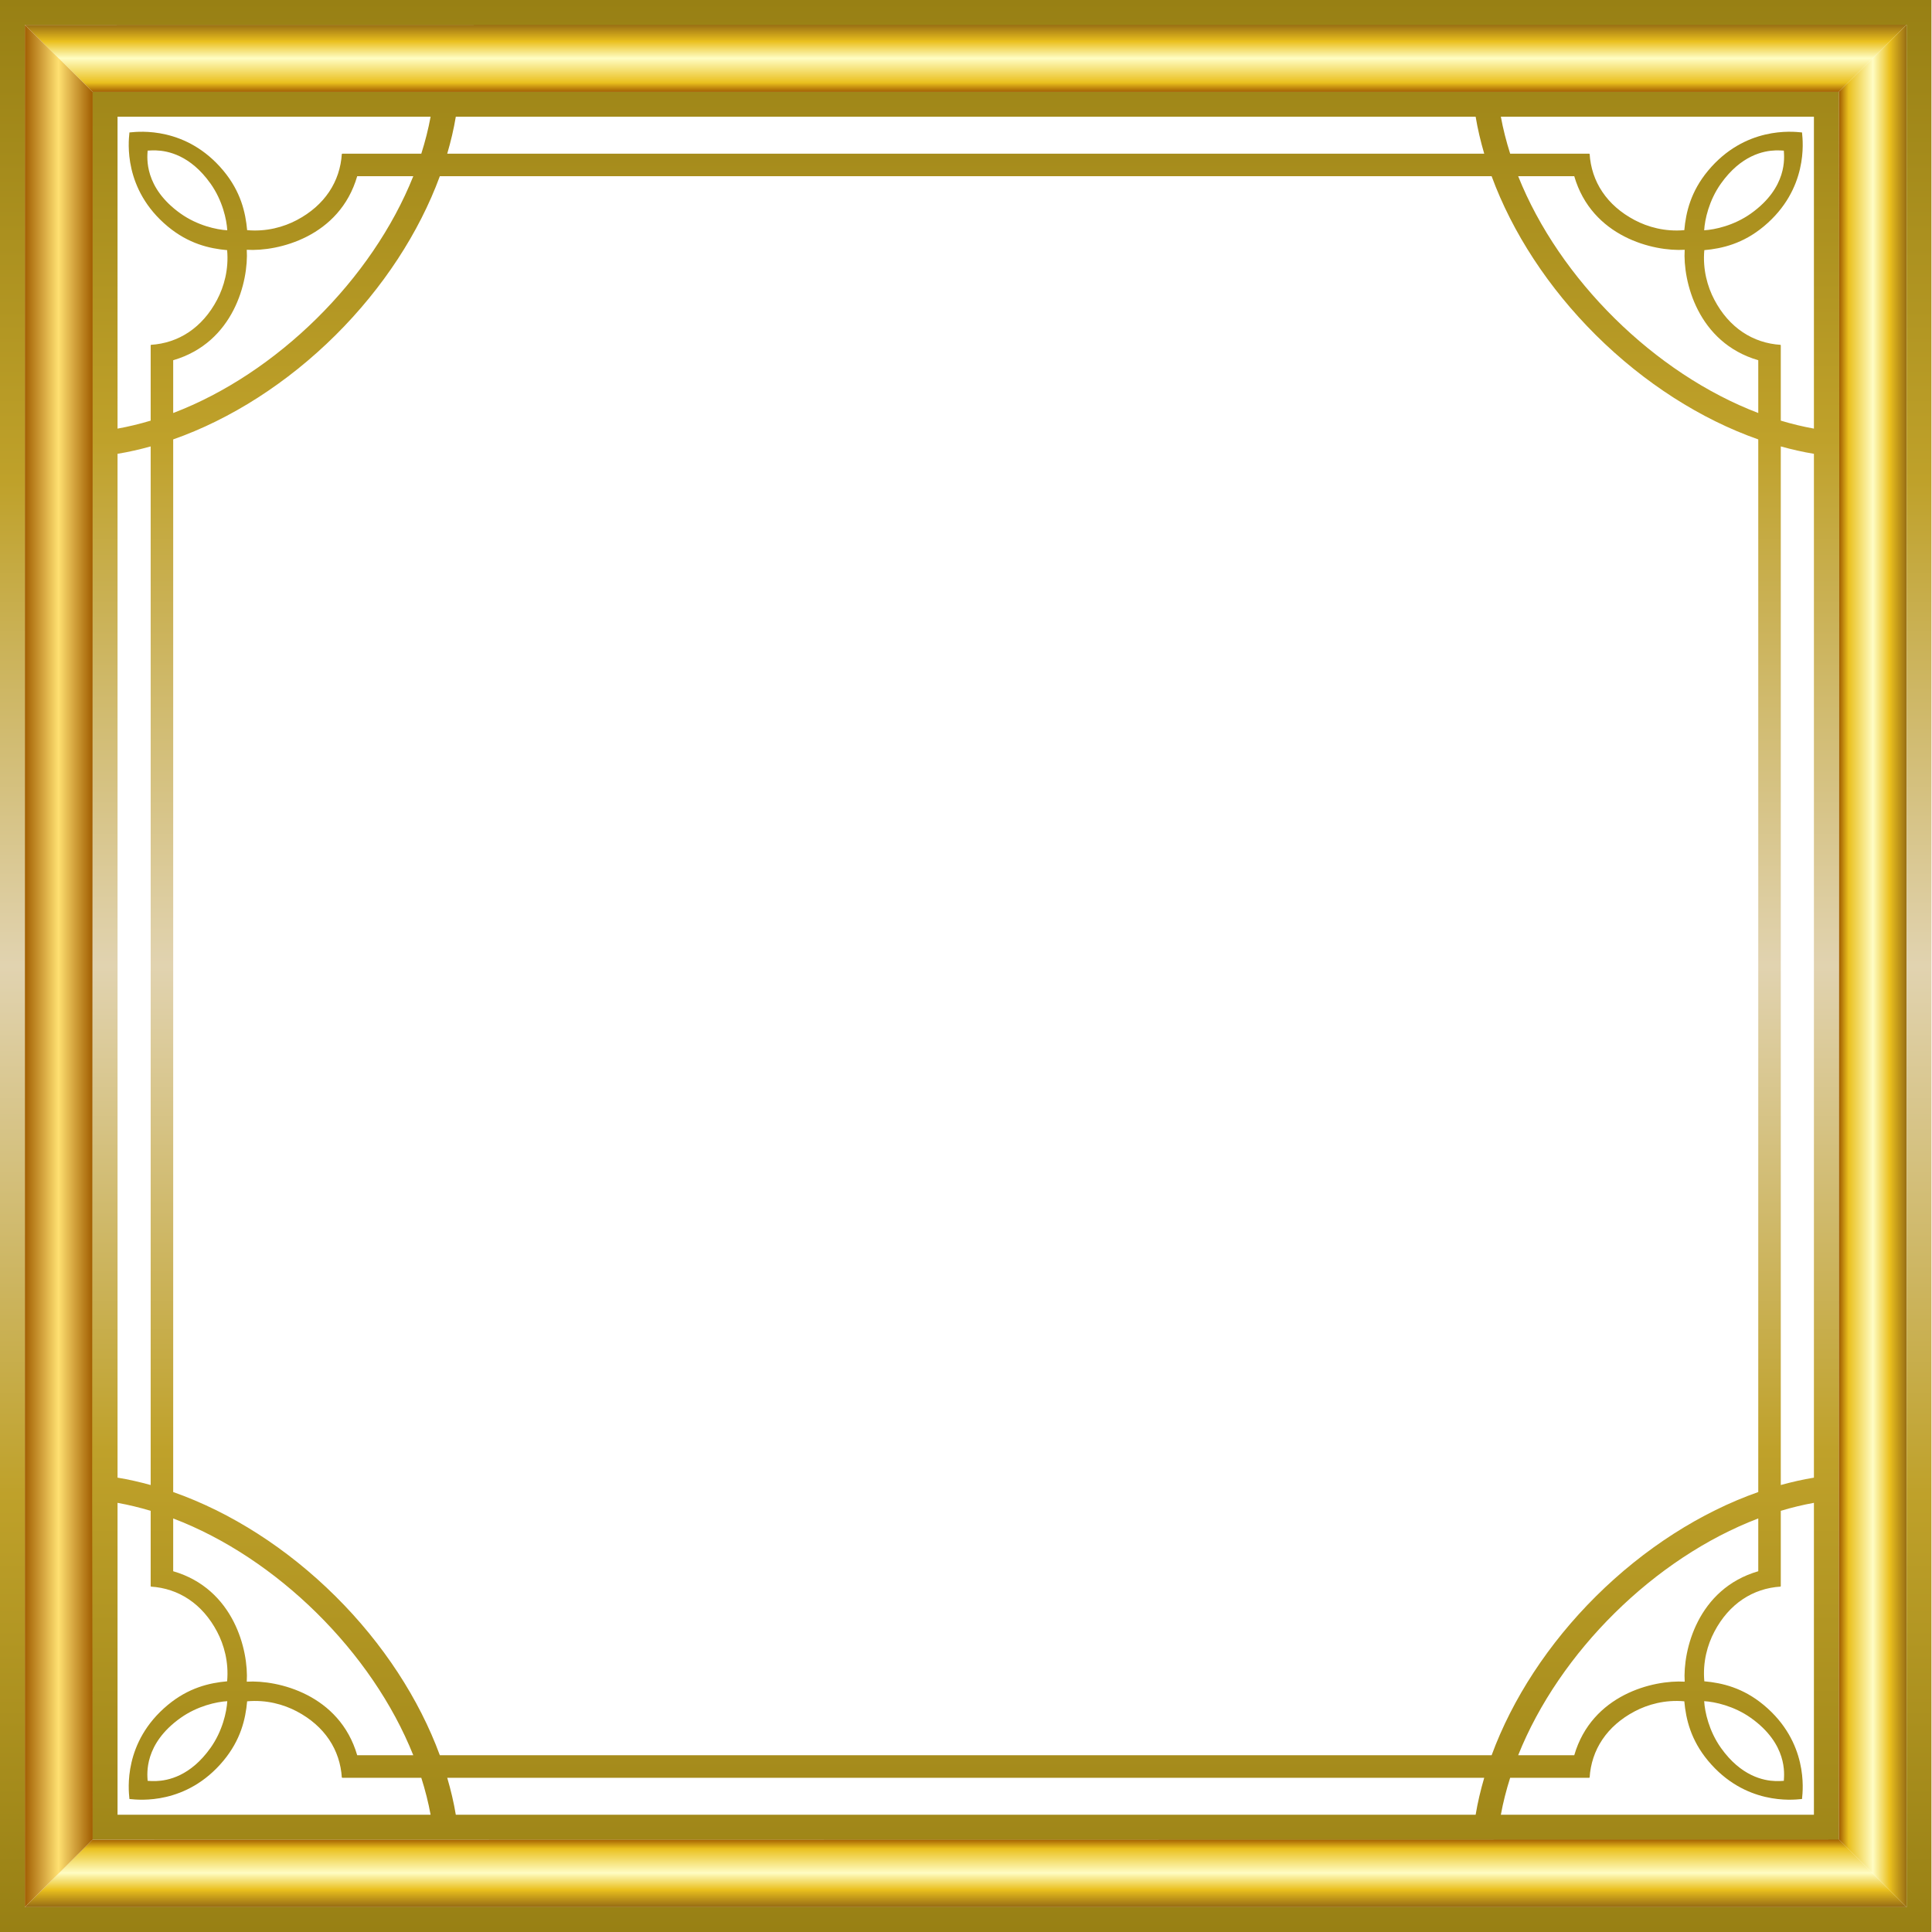
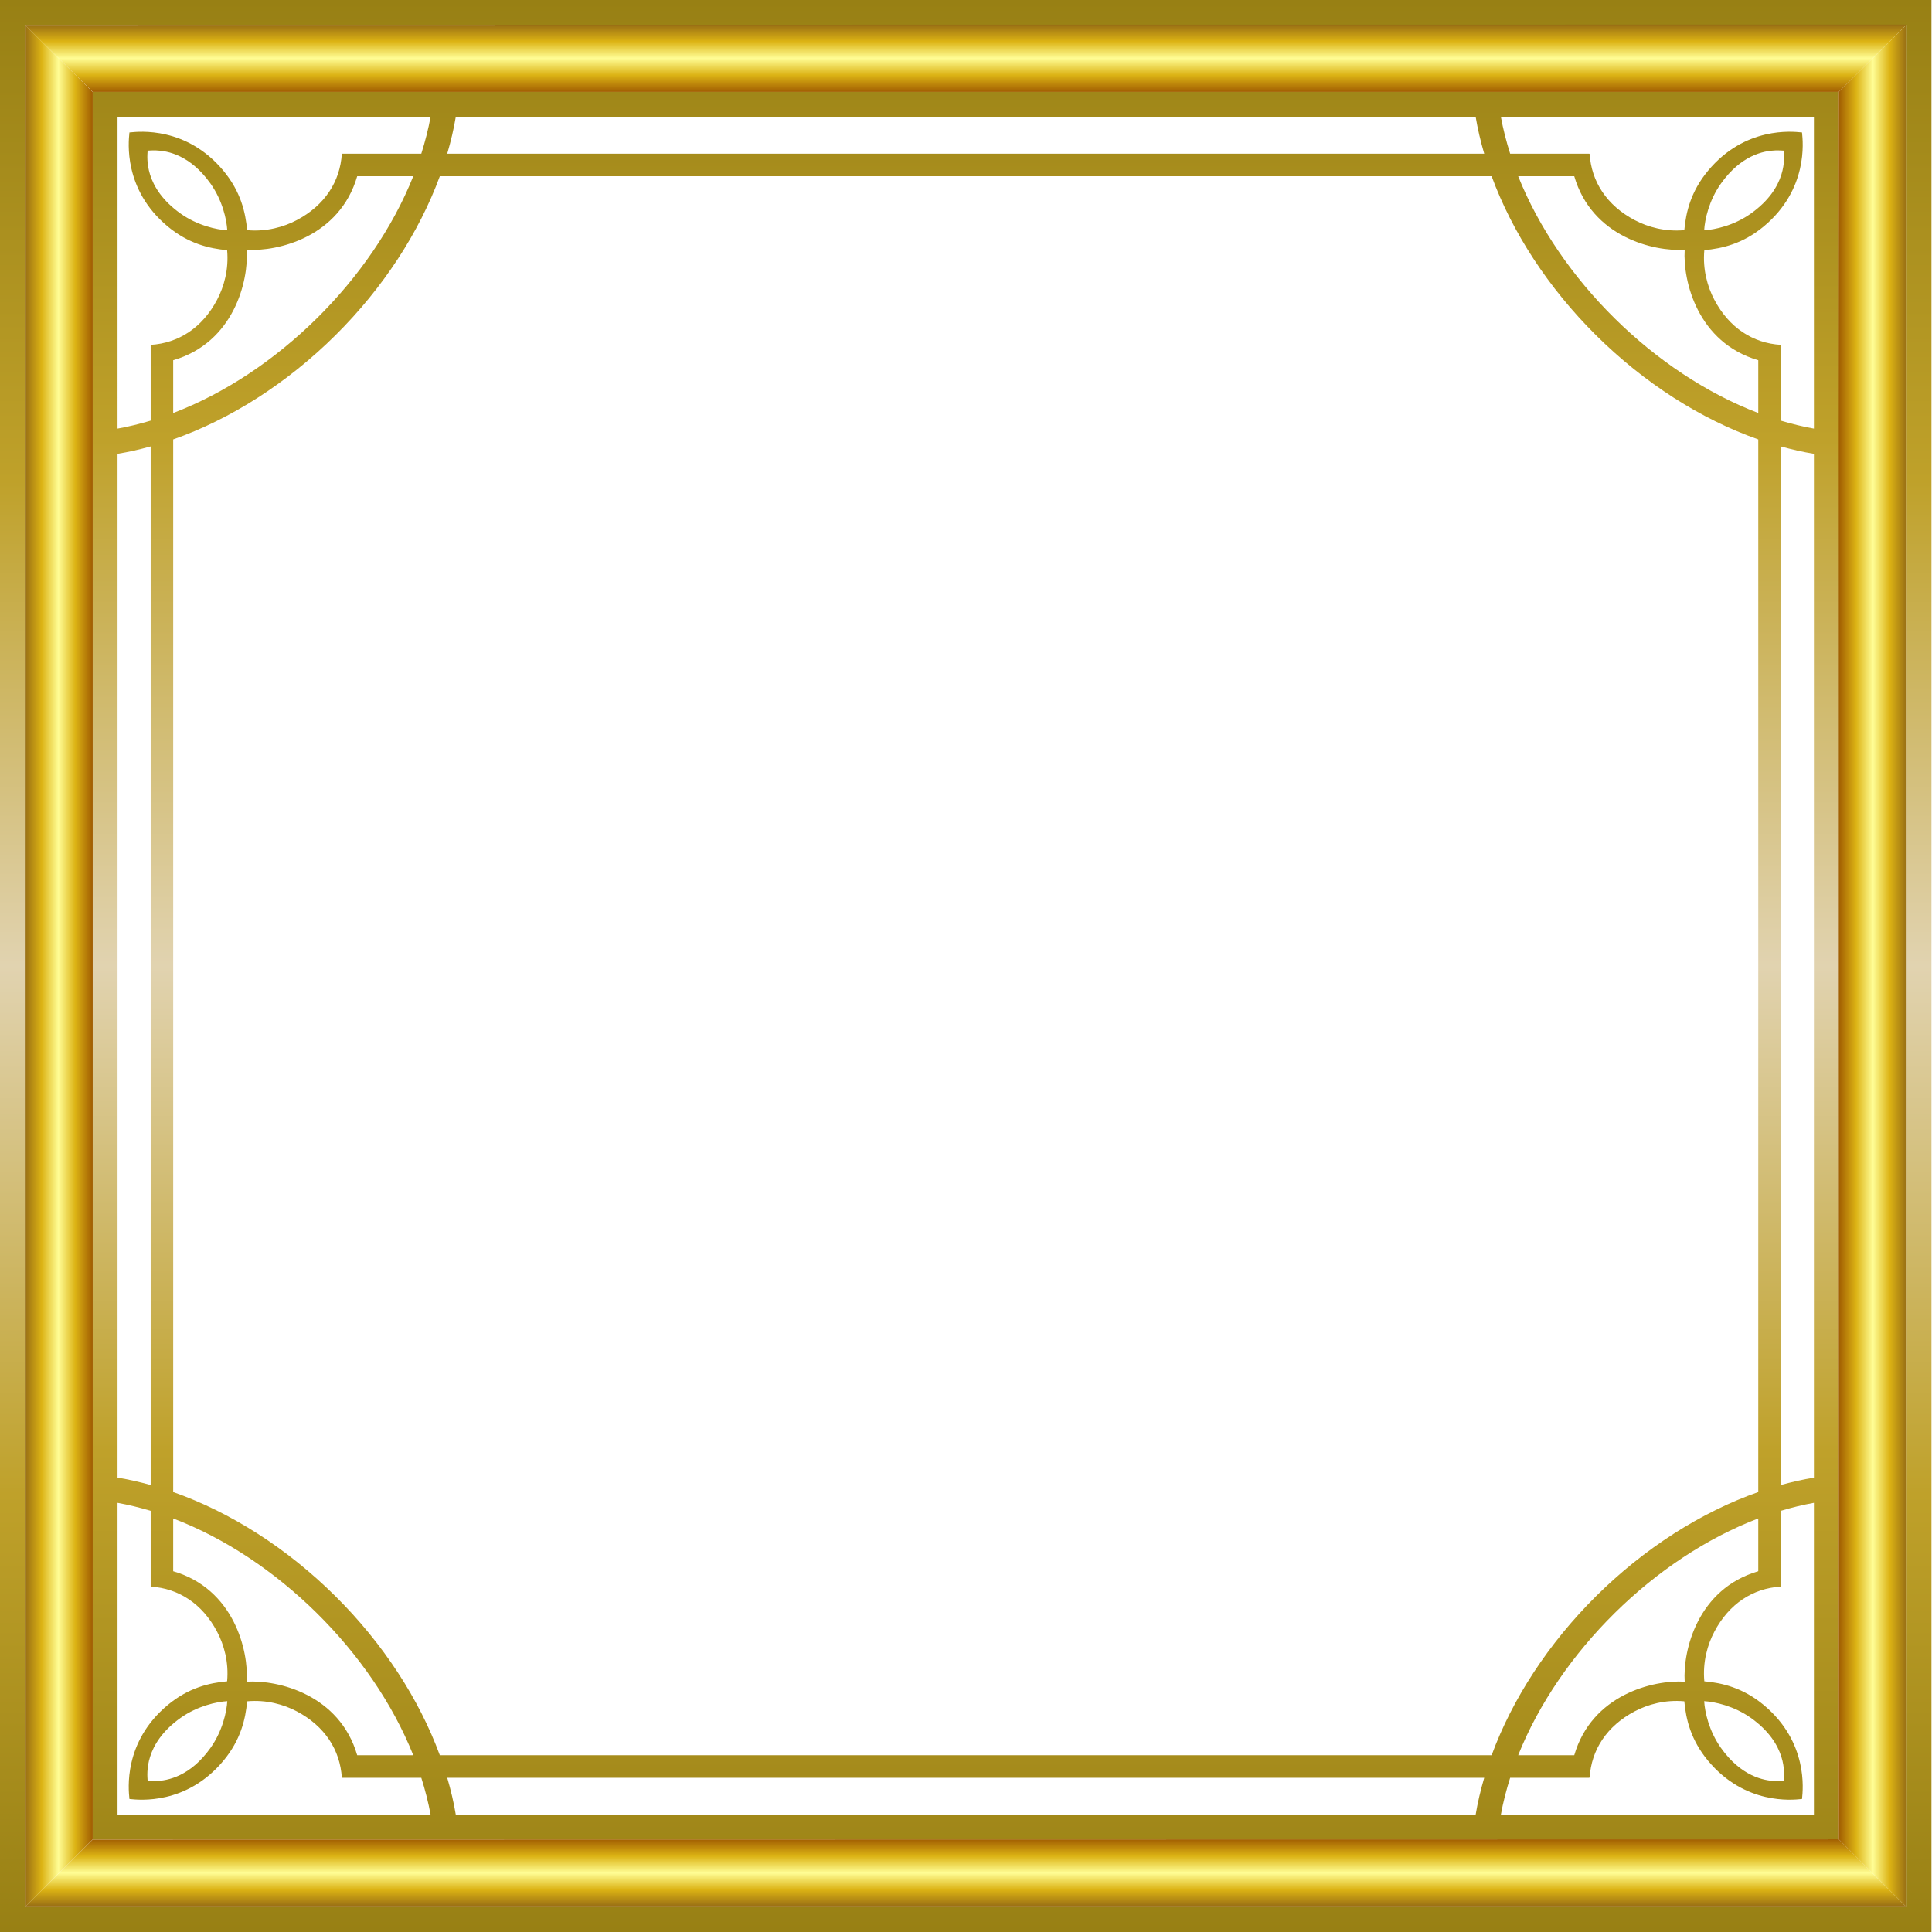
<svg xmlns="http://www.w3.org/2000/svg" xmlns:xlink="http://www.w3.org/1999/xlink" version="1.1" id="Layer_1" x="0px" y="0px" width="636.77" height="636.949" viewBox="0 0 636.77 636.949" enable-background="new 0 0 864 864" xml:space="preserve">
  <defs id="defs1">
    <linearGradient id="linearGradient26">
      <stop style="stop-color:#616161;stop-opacity:1;" offset="0" id="stop24" />
      <stop style="stop-color:#c8c8c8;stop-opacity:1;" offset="0.254" id="stop27" />
      <stop style="stop-color:#ffffff;stop-opacity:1;" offset="0.5" id="stop25" />
      <stop style="stop-color:#c8c8c8;stop-opacity:1;" offset="0.75" id="stop28" />
      <stop style="stop-color:#616161;stop-opacity:1;" offset="1" id="stop26" />
    </linearGradient>
    <linearGradient id="linearGradient21">
      <stop style="stop-color:#986e14;stop-opacity:1;" offset="0" id="stop19" />
      <stop style="stop-color:#eac01e;stop-opacity:1;" offset="0.25" id="stop20" />
      <stop style="stop-color:#fffdc3;stop-opacity:1;" offset="0.5" id="stop22" />
      <stop style="stop-color:#eac01e;stop-opacity:1;" offset="0.863" id="stop23" />
      <stop style="stop-color:#a25f02;stop-opacity:1;" offset="1" id="stop21" />
    </linearGradient>
    <linearGradient id="linearGradient17">
      <stop style="stop-color:#988014;stop-opacity:1;" offset="0" id="stop15" />
      <stop style="stop-color:#bfa12a;stop-opacity:1;" offset="0.249" id="stop29" />
      <stop style="stop-color:#e1d3b0;stop-opacity:1;" offset="0.5" id="stop16" />
      <stop style="stop-color:#bfa12a;stop-opacity:1;" offset="0.773" id="stop30" />
      <stop style="stop-color:#988014;stop-opacity:1;" offset="1" id="stop17" />
    </linearGradient>
    <linearGradient id="linearGradient3">
      <stop style="stop-color:#ffe071;stop-opacity:1;" offset="0" id="stop1" />
      <stop style="stop-color:#ffeca8;stop-opacity:1;" offset="0.5" id="stop2" />
      <stop style="stop-color:#ffe071;stop-opacity:1;" offset="1" id="stop3" />
    </linearGradient>
    <linearGradient id="linearGradient4">
      <stop style="stop-color:#a25f02;stop-opacity:1;" offset="0" id="stop4" />
      <stop style="stop-color:#ffe071;stop-opacity:1;" offset="0.5" id="stop6" />
      <stop style="stop-color:#a25f02;stop-opacity:1;" offset="1" id="stop5" />
    </linearGradient>
    <linearGradient xlink:href="#linearGradient4" id="linearGradient9" x1="585.594" y1="250.395" x2="585.594" y2="272.598" gradientUnits="userSpaceOnUse" gradientTransform="translate(125.6074,-512.3945)" />
    <linearGradient xlink:href="#linearGradient4" id="linearGradient10" gradientUnits="userSpaceOnUse" x1="585.594" y1="250.395" x2="585.594" y2="272.598" gradientTransform="rotate(-90,330.9287,573.1396)" />
    <linearGradient xlink:href="#linearGradient4" id="linearGradient11" gradientUnits="userSpaceOnUse" x1="585.594" y1="250.395" x2="585.594" y2="272.598" gradientTransform="rotate(180,648.3975,304.4434)" />
    <linearGradient xlink:href="#linearGradient4" id="linearGradient12" gradientUnits="userSpaceOnUse" gradientTransform="rotate(90,904.5498,367.2471)" x1="585.594" y1="250.395" x2="585.594" y2="272.598" />
    <linearGradient id="linearGradient10-3" gradientTransform="matrix(0.1891779,0,0,5.28603,392.8164,-270.1836)" x1="43.259" y1="1.565" x2="160.625" y2="1.565" gradientUnits="userSpaceOnUse">
      <stop style="stop-color:#a25f02;stop-opacity:1;" offset="0" id="stop7" />
      <stop style="stop-color:#ffe071;stop-opacity:1;" offset="0.5" id="stop8" />
      <stop style="stop-color:#a25f02;stop-opacity:1;" offset="1" id="stop9" />
    </linearGradient>
-     <linearGradient xlink:href="#linearGradient21" id="linearGradient9-9" x1="585.594" y1="250.395" x2="585.594" y2="272.598" gradientUnits="userSpaceOnUse" gradientTransform="translate(-267.209,-242.2109)" />
-     <linearGradient xlink:href="#linearGradient21" id="linearGradient12-0" gradientUnits="userSpaceOnUse" gradientTransform="rotate(90,573.0498,305.9307)" x1="585.594" y1="250.395" x2="585.594" y2="272.598" />
-     <linearGradient xlink:href="#linearGradient21" id="linearGradient11-9" gradientUnits="userSpaceOnUse" x1="585.594" y1="250.395" x2="585.594" y2="272.598" gradientTransform="rotate(180,451.9893,439.5351)" />
-     <linearGradient id="linearGradient10-36" gradientTransform="scale(0.1891779,5.28603)" x1="43.259" y1="1.565" x2="160.625" y2="1.565" gradientUnits="userSpaceOnUse" xlink:href="#linearGradient21">
-       <stop style="stop-color:#a25f02;stop-opacity:1;" offset="0" id="stop7-0" />
-       <stop style="stop-color:#ffe071;stop-opacity:1;" offset="0.5" id="stop8-6" />
-       <stop style="stop-color:#a25f02;stop-opacity:1;" offset="1" id="stop9-2" />
-     </linearGradient>
+     <linearGradient xlink:href="#linearGradient5" id="linearGradient9-9" x1="585.594" y1="250.395" x2="585.594" y2="272.598" gradientUnits="userSpaceOnUse" gradientTransform="translate(-542.209,-721.3008)" />
+     <linearGradient xlink:href="#linearGradient5" id="linearGradient12-0" gradientUnits="userSpaceOnUse" gradientTransform="rotate(90,675.0947,-71.11426)" x1="585.594" y1="250.395" x2="585.594" y2="272.598" />
+     <linearGradient xlink:href="#linearGradient5" id="linearGradient11-9" gradientUnits="userSpaceOnUse" x1="585.594" y1="250.395" x2="585.594" y2="272.598" gradientTransform="rotate(180,314.4893,199.9902)" />
    <linearGradient xlink:href="#linearGradient17" id="linearGradient19" x1="318.385" y1="636.949" x2="318.385" y2="0.09" gradientUnits="userSpaceOnUse" />
    <linearGradient xlink:href="#linearGradient17" id="linearGradient13" x1="318.385" y1="0.09" x2="318.385" y2="637.039" gradientUnits="userSpaceOnUse" />
+     <linearGradient id="linearGradient5">
+       <stop style="stop-color:#986e14;stop-opacity:1;" offset="0" id="stop1-7" />
+       <stop style="stop-color:#dcb314;stop-opacity:1;" offset="0.25" id="stop2-5" />
+       <stop style="stop-color:#fffd95;stop-opacity:1;" offset="0.5" id="stop3-3" />
+       <stop style="stop-color:#dcb314;stop-opacity:1;" offset="0.75" id="stop4-5" />
+       <stop style="stop-color:#a25f02;stop-opacity:1;" offset="1" id="stop5-6" />
+     </linearGradient>
+     <linearGradient xlink:href="#linearGradient5" id="linearGradient1" gradientUnits="userSpaceOnUse" gradientTransform="matrix(0,1,1,0,-517.211,-746.164)" x1="585.594" y1="250.395" x2="585.594" y2="272.598" />
  </defs>
  <g id="layer1" transform="translate(275,479)" />
  <g id="layer2" transform="translate(275,479)" />
  <g id="layer3" transform="translate(275,479)">
-     <g id="layer1-1" transform="translate(-275,-479.0899)">
-       <path style="fill:url(#linearGradient9-9);fill-opacity:1" d="m 8.184,8.273 620.402,-0.09 -22.381,22.203 -575.641,-1e-6 z" id="path8" />
-       <path style="fill:url(#linearGradient11-9);fill-opacity:1" d="M 628.586,628.855 H 8.184 L 30.564,606.562 606.205,606.473 Z" id="path8-1" />
-       <path style="fill:url(#linearGradient10-36)" d="M 8.184,628.855 V 8.273 L 30.564,30.387 V 606.562 Z" id="path8-3" />
-       <path style="fill:url(#linearGradient12-0);fill-opacity:1" d="m 628.586,8.184 10e-6,620.672 -22.381,-22.383 V 30.387 Z" id="path8-3-2" />
-     </g>
    <g id="layer2-7" transform="translate(-275,-479.0899)">
      <path id="path1" style="fill:url(#linearGradient19)" d="m 30.564,30.387 c 0.02,154.669 -0.099,309.337 -0.176,464.006 0.032,37.39 0.176,74.78 0.176,112.17 H 606.205 c -0.02,-154.669 0.099,-309.337 0.176,-464.006 L 606.205,30.387 Z M 38.75,38.57 h 103.213 c -0.744,4.071 -1.784,8.14 -3.068,12.184 h -26.076 v 0.123 l -0.121,-0.107 c -0.563,9.178 -5.642,17.034 -14.871,21.893 -4.304,2.266 -9.985,3.881 -16.35,3.303 -0.529,-5.884 -2.122,-12.728 -7.811,-19.578 -12.185,-14.661 -27.896,-12.933 -30.639,-12.662 -0.168,0.017 -0.354,0.031 -0.354,0.031 -0.002,0.06 -0.011,0.161 -0.025,0.301 -0.254,2.587 -2.104,18.427 12.656,30.693 6.848,5.689 13.694,7.282 19.576,7.809 0.579,6.367 -1.035,12.047 -3.303,16.35 C 66.72,108.139 58.864,113.22 49.688,113.781 l 0.104,0.119 h -0.117 v 24.867 c -3.629,1.088 -7.276,1.974 -10.924,2.629 z m 111.523,0 h 336.223 c 0.671,4.04 1.634,8.111 2.828,12.186 H 147.445 c 1.194,-4.075 2.157,-8.146 2.828,-12.186 z m 344.533,0 H 598.02 V 141.396 c -3.648,-0.654 -7.295,-1.541 -10.924,-2.629 v -24.867 h -0.117 l 0.104,-0.119 c -9.176,-0.561 -17.033,-5.642 -21.891,-14.873 -2.268,-4.303 -3.882,-9.983 -3.303,-16.35 5.882,-0.527 12.728,-2.12 19.576,-7.809 14.76,-12.266 12.91,-28.106 12.656,-30.693 -0.014,-0.14 -0.023,-0.241 -0.025,-0.301 0,0 -0.186,-0.014 -0.354,-0.031 -2.743,-0.271 -18.454,-1.999 -30.639,12.662 -5.689,6.85 -7.282,13.694 -7.811,19.578 -6.365,0.578 -12.046,-1.037 -16.35,-3.303 -9.229,-4.859 -14.308,-12.715 -14.871,-21.893 l -0.121,0.107 V 50.754 H 497.875 c -1.284,-4.044 -2.324,-8.112 -3.068,-12.184 z M 51.396,49.672 c 3.969,0.13 11.377,1.595 18.025,10.959 3.937,5.546 5.307,11.861 5.508,15.381 -3.518,-0.202 -9.836,-1.573 -15.381,-5.508 -12.175,-8.646 -10.995,-18.573 -10.891,-20.559 0.004,-0.071 0.021,-0.199 0.021,-0.199 0.044,0 0.099,-0.002 0.16,-0.006 0.24,-0.012 0.604,-0.041 1.078,-0.061 0.414,-0.017 0.911,-0.026 1.479,-0.008 z m 533.977,0 c 0.567,-0.018 1.064,-0.009 1.479,0.008 0.474,0.019 0.838,0.049 1.078,0.061 0.061,0.004 0.116,0.006 0.16,0.006 0,0 0.018,0.128 0.021,0.199 0.104,1.986 1.284,11.913 -10.891,20.559 -5.545,3.935 -11.863,5.306 -15.381,5.508 0.201,-3.52 1.571,-9.835 5.508,-15.381 6.649,-9.364 14.056,-10.829 18.025,-10.959 z m -467.607,8.508 h 18.488 c -13.58,34.034 -44.988,65.061 -79.156,78.074 v -17.404 c 20.005,-5.817 24.896,-26.091 24.256,-36.412 10.323,0.636 30.597,-4.252 36.412,-24.258 z m 27.242,0 h 346.754 c 6.814,18.534 18.706,36.83 34.391,52.408 15.94,15.83 34.652,27.741 53.518,34.369 v 347.035 c -18.866,6.628 -37.578,18.539 -53.518,34.369 -15.685,15.578 -27.577,33.874 -34.391,52.408 H 145.008 c -6.814,-18.534 -18.706,-36.83 -34.391,-52.408 -15.94,-15.83 -34.652,-27.741 -53.518,-34.369 V 144.957 c 18.866,-6.628 37.578,-18.539 53.518,-34.369 15.685,-15.578 27.577,-33.874 34.391,-52.408 z m 355.508,0 h 18.488 c 5.815,20.006 26.089,24.894 36.412,24.258 -0.64,10.321 4.251,30.595 24.256,36.412 v 17.404 C 545.504,123.241 514.096,92.214 500.516,58.18 Z M 49.674,147.27 V 489.68 C 46.02,488.67 42.37,487.837 38.75,487.246 V 149.703 c 3.62,-0.59 7.27,-1.424 10.924,-2.434 z m 537.422,0 c 3.654,1.009 7.303,1.843 10.924,2.434 v 337.543 c -3.62,0.59 -7.27,1.424 -10.924,2.434 z M 38.75,495.553 c 3.648,0.654 7.295,1.541 10.924,2.629 v 24.867 h 0.117 l -0.104,0.119 c 9.176,0.561 17.033,5.642 21.891,14.873 2.268,4.303 3.882,9.983 3.303,16.35 -5.882,0.527 -12.728,2.12 -19.576,7.809 -14.76,12.266 -12.91,28.106 -12.656,30.693 0.014,0.14 0.023,0.241 0.025,0.301 0,0 0.186,0.014 0.354,0.031 2.743,0.271 18.454,1.999 30.639,-12.662 5.689,-6.85 7.282,-13.694 7.811,-19.578 6.365,-0.578 12.046,1.037 16.35,3.303 9.229,4.859 14.308,12.715 14.871,21.893 l 0.121,-0.107 v 0.123 h 26.076 c 1.284,4.044 2.324,8.112 3.068,12.184 H 38.75 Z m 559.27,0 V 598.379 H 494.807 c 0.744,-4.071 1.784,-8.14 3.068,-12.184 h 26.076 v -0.123 l 0.121,0.107 c 0.563,-9.178 5.642,-17.034 14.871,-21.893 4.304,-2.266 9.985,-3.881 16.35,-3.303 0.529,5.884 2.122,12.728 7.811,19.578 12.185,14.661 27.896,12.933 30.639,12.662 0.168,-0.017 0.354,-0.031 0.354,-0.031 0.002,-0.06 0.011,-0.161 0.025,-0.301 0.254,-2.587 2.104,-18.427 -12.656,-30.693 -6.848,-5.689 -13.694,-7.282 -19.576,-7.809 -0.579,-6.367 1.035,-12.047 3.303,-16.35 4.858,-9.231 12.715,-14.312 21.891,-14.873 l -0.104,-0.119 h 0.117 v -24.867 c 3.629,-1.088 7.276,-1.974 10.924,-2.629 z m -540.922,5.143 c 34.168,13.013 65.576,44.04 79.156,78.074 h -18.488 c -5.815,-20.006 -26.089,-24.894 -36.412,-24.258 0.64,-10.321 -4.251,-30.595 -24.256,-36.412 z m 522.574,0 v 17.404 c -20.005,5.817 -24.896,26.091 -24.256,36.412 -10.323,-0.636 -30.597,4.252 -36.412,24.258 h -18.488 c 13.58,-34.034 44.988,-65.061 79.156,-78.074 z M 74.93,560.938 c -0.201,3.52 -1.571,9.835 -5.508,15.381 -6.649,9.364 -14.056,10.829 -18.025,10.959 -0.567,0.018 -1.064,0.009 -1.479,-0.008 -0.474,-0.019 -0.838,-0.049 -1.078,-0.061 -0.061,-0.004 -0.116,-0.006 -0.16,-0.006 0,0 -0.017,-0.128 -0.021,-0.199 -0.104,-1.986 -1.284,-11.913 10.891,-20.559 5.545,-3.935 11.863,-5.306 15.381,-5.508 z m 486.91,0 c 3.518,0.202 9.836,1.573 15.381,5.508 12.175,8.646 10.995,18.573 10.891,20.559 -0.004,0.071 -0.021,0.199 -0.021,0.199 -0.044,0 -0.099,0.002 -0.16,0.006 -0.24,0.012 -0.604,0.042 -1.078,0.061 -0.414,0.017 -0.911,0.026 -1.479,0.008 -3.969,-0.13 -11.377,-1.595 -18.025,-10.959 -3.937,-5.546 -5.307,-11.861 -5.508,-15.381 z m -414.395,25.256 h 341.879 c -1.194,4.075 -2.157,8.146 -2.828,12.186 H 150.273 c -0.671,-4.04 -1.634,-8.111 -2.828,-12.186 z" />
    </g>
    <g id="layer3-7" transform="translate(-275,-479.0899)">
      <path id="path1-9" style="mix-blend-mode:normal;fill:url(#linearGradient13)" d="M 1e-5,0.09 V 637.039 H 636.77 V 0.09 Z M 8.184,8.273 H 628.586 V 628.855 H 8.184 Z" />
    </g>
+     <path style="fill:url(#linearGradient9-9);fill-opacity:1" d="m -266.816,-470.816 620.402,-0.09 -22.381,22.203 -575.641,0 z" id="path8" />
+     <path style="fill:url(#linearGradient11-9);fill-opacity:1" d="m 353.586,149.766 h -620.402 l 22.381,-22.293 575.641,-0.09 z" id="path8-1" />
+     <path style="fill:url(#linearGradient12-0);fill-opacity:1" d="m 353.586,-470.906 10e-6,620.672 -22.381,-22.383 v -576.086 z" id="path8-3-2" />
+     <path style="fill:url(#linearGradient1);fill-opacity:1" d="m -266.816,-470.861 -10e-6,620.672 22.381,-22.383 v -576.086 z" id="path8-3-2-6" />
  </g>
</svg>
